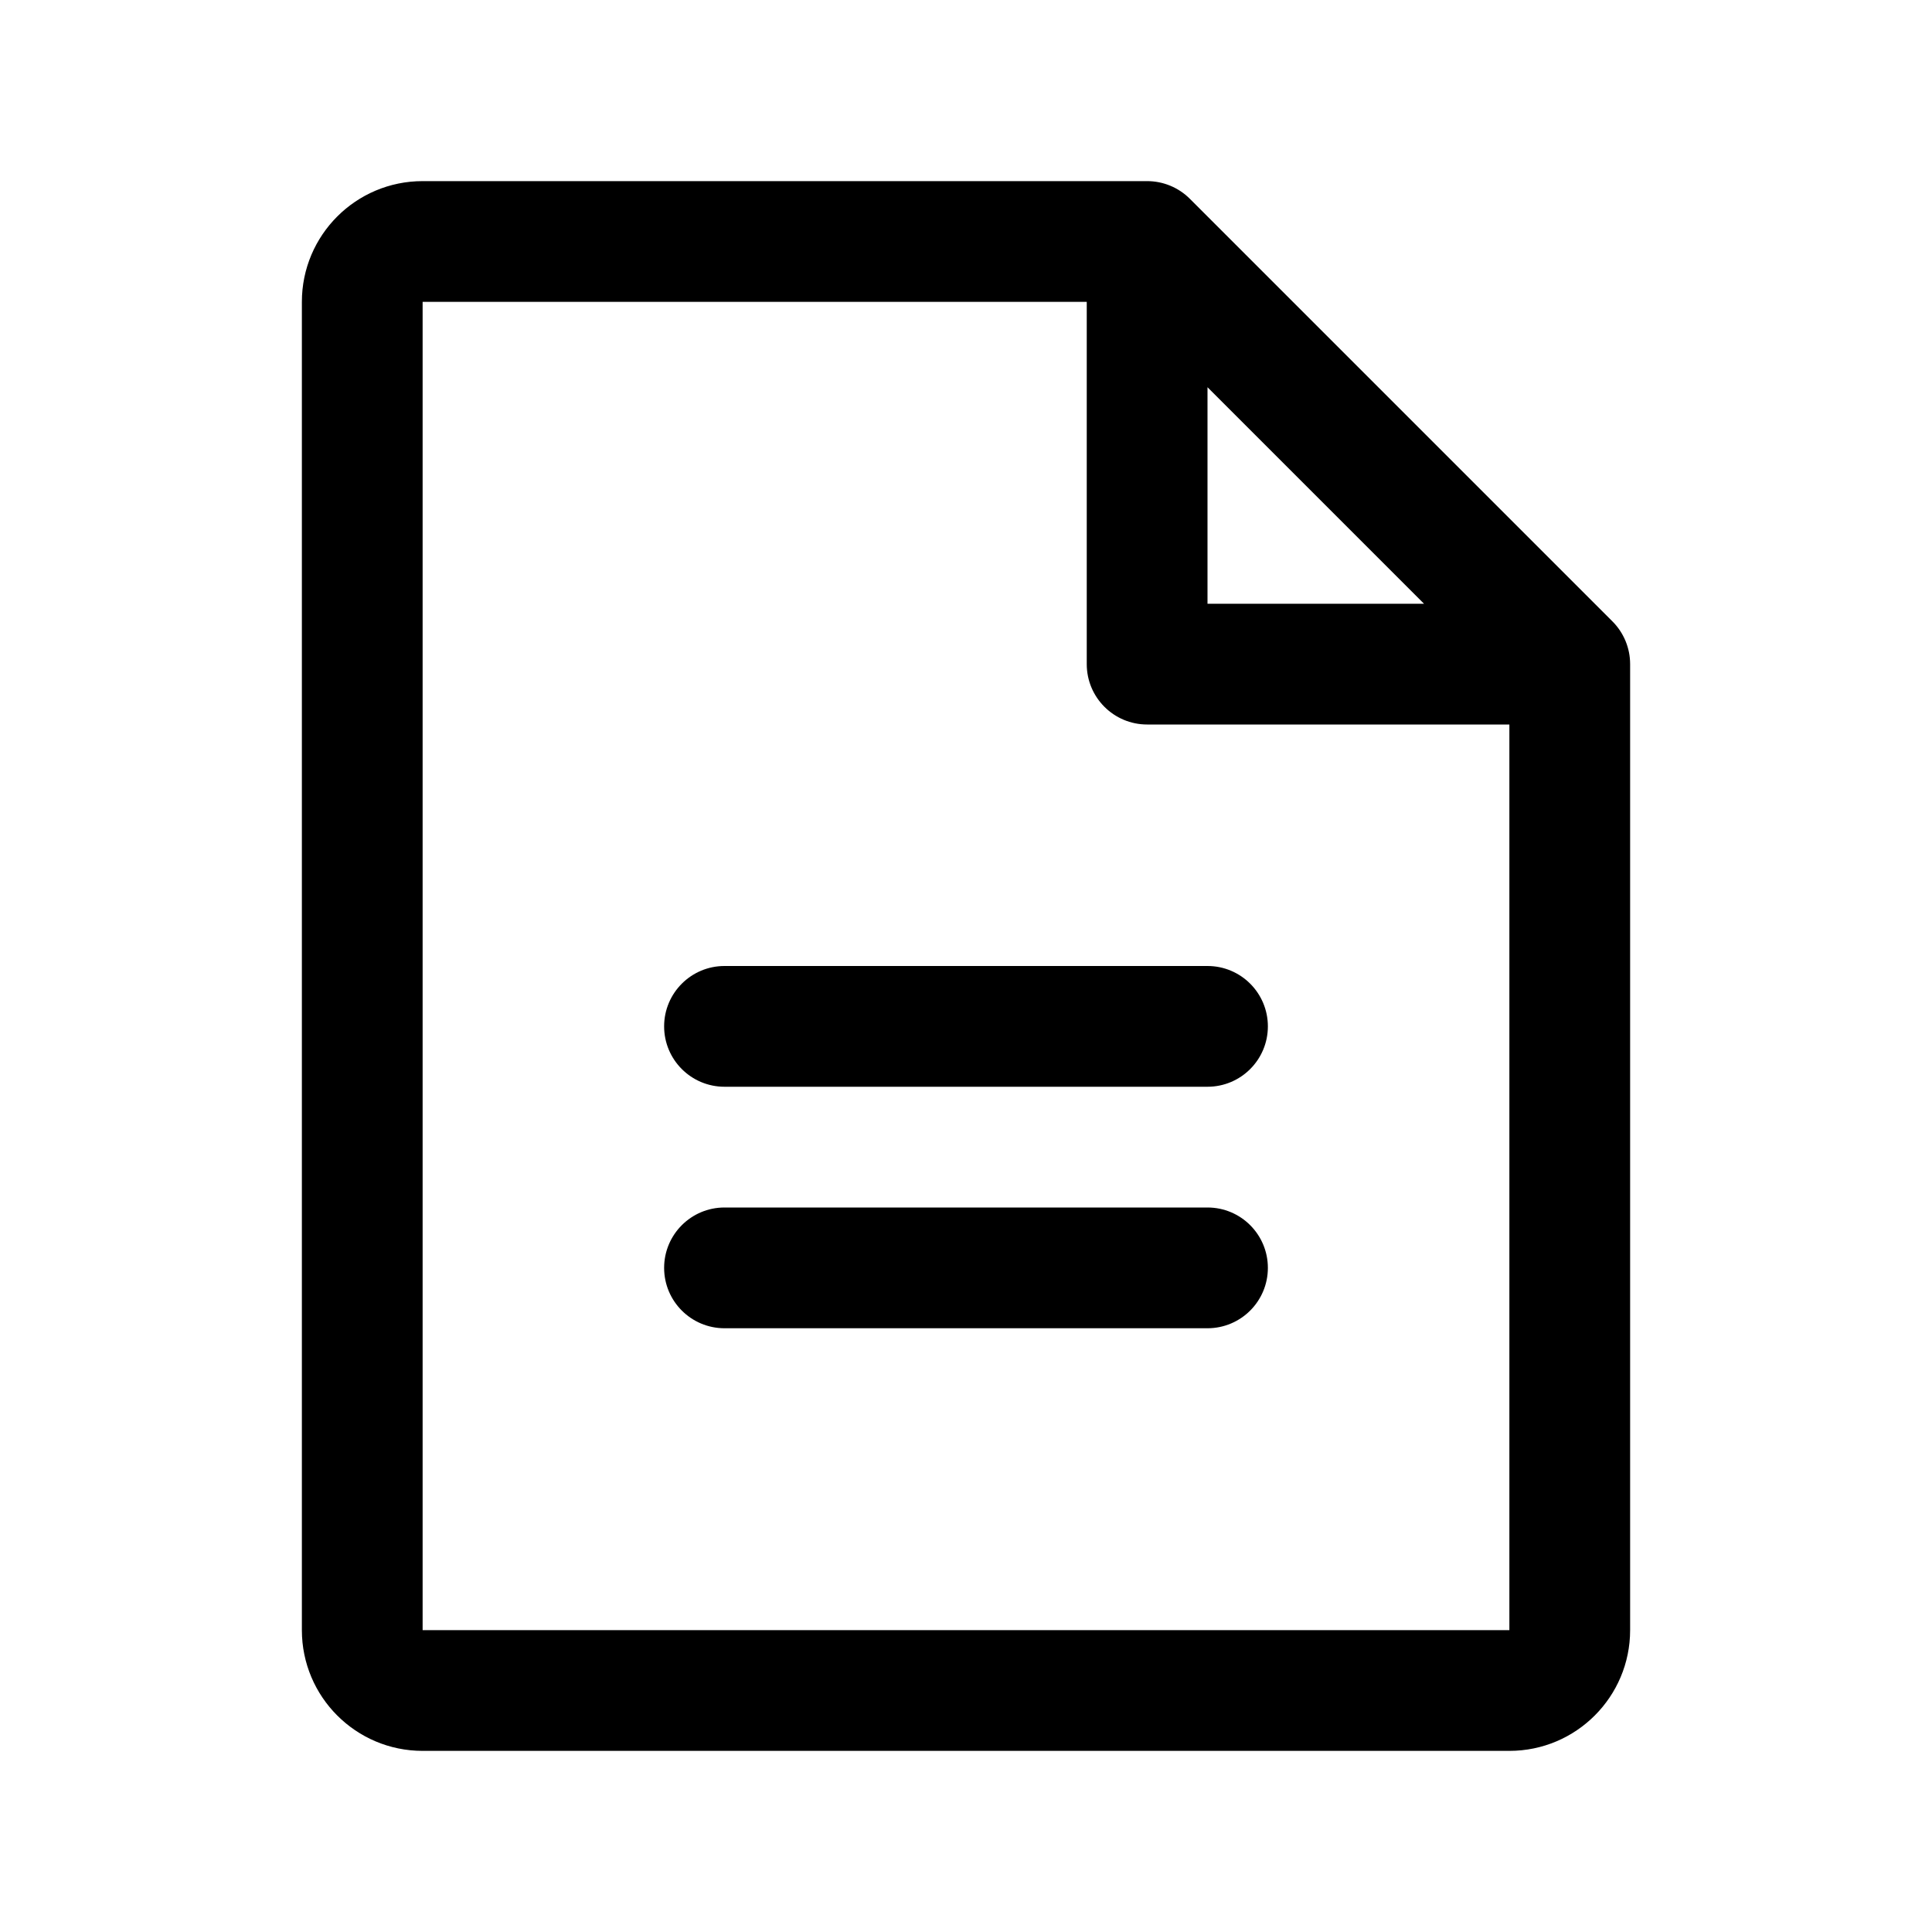
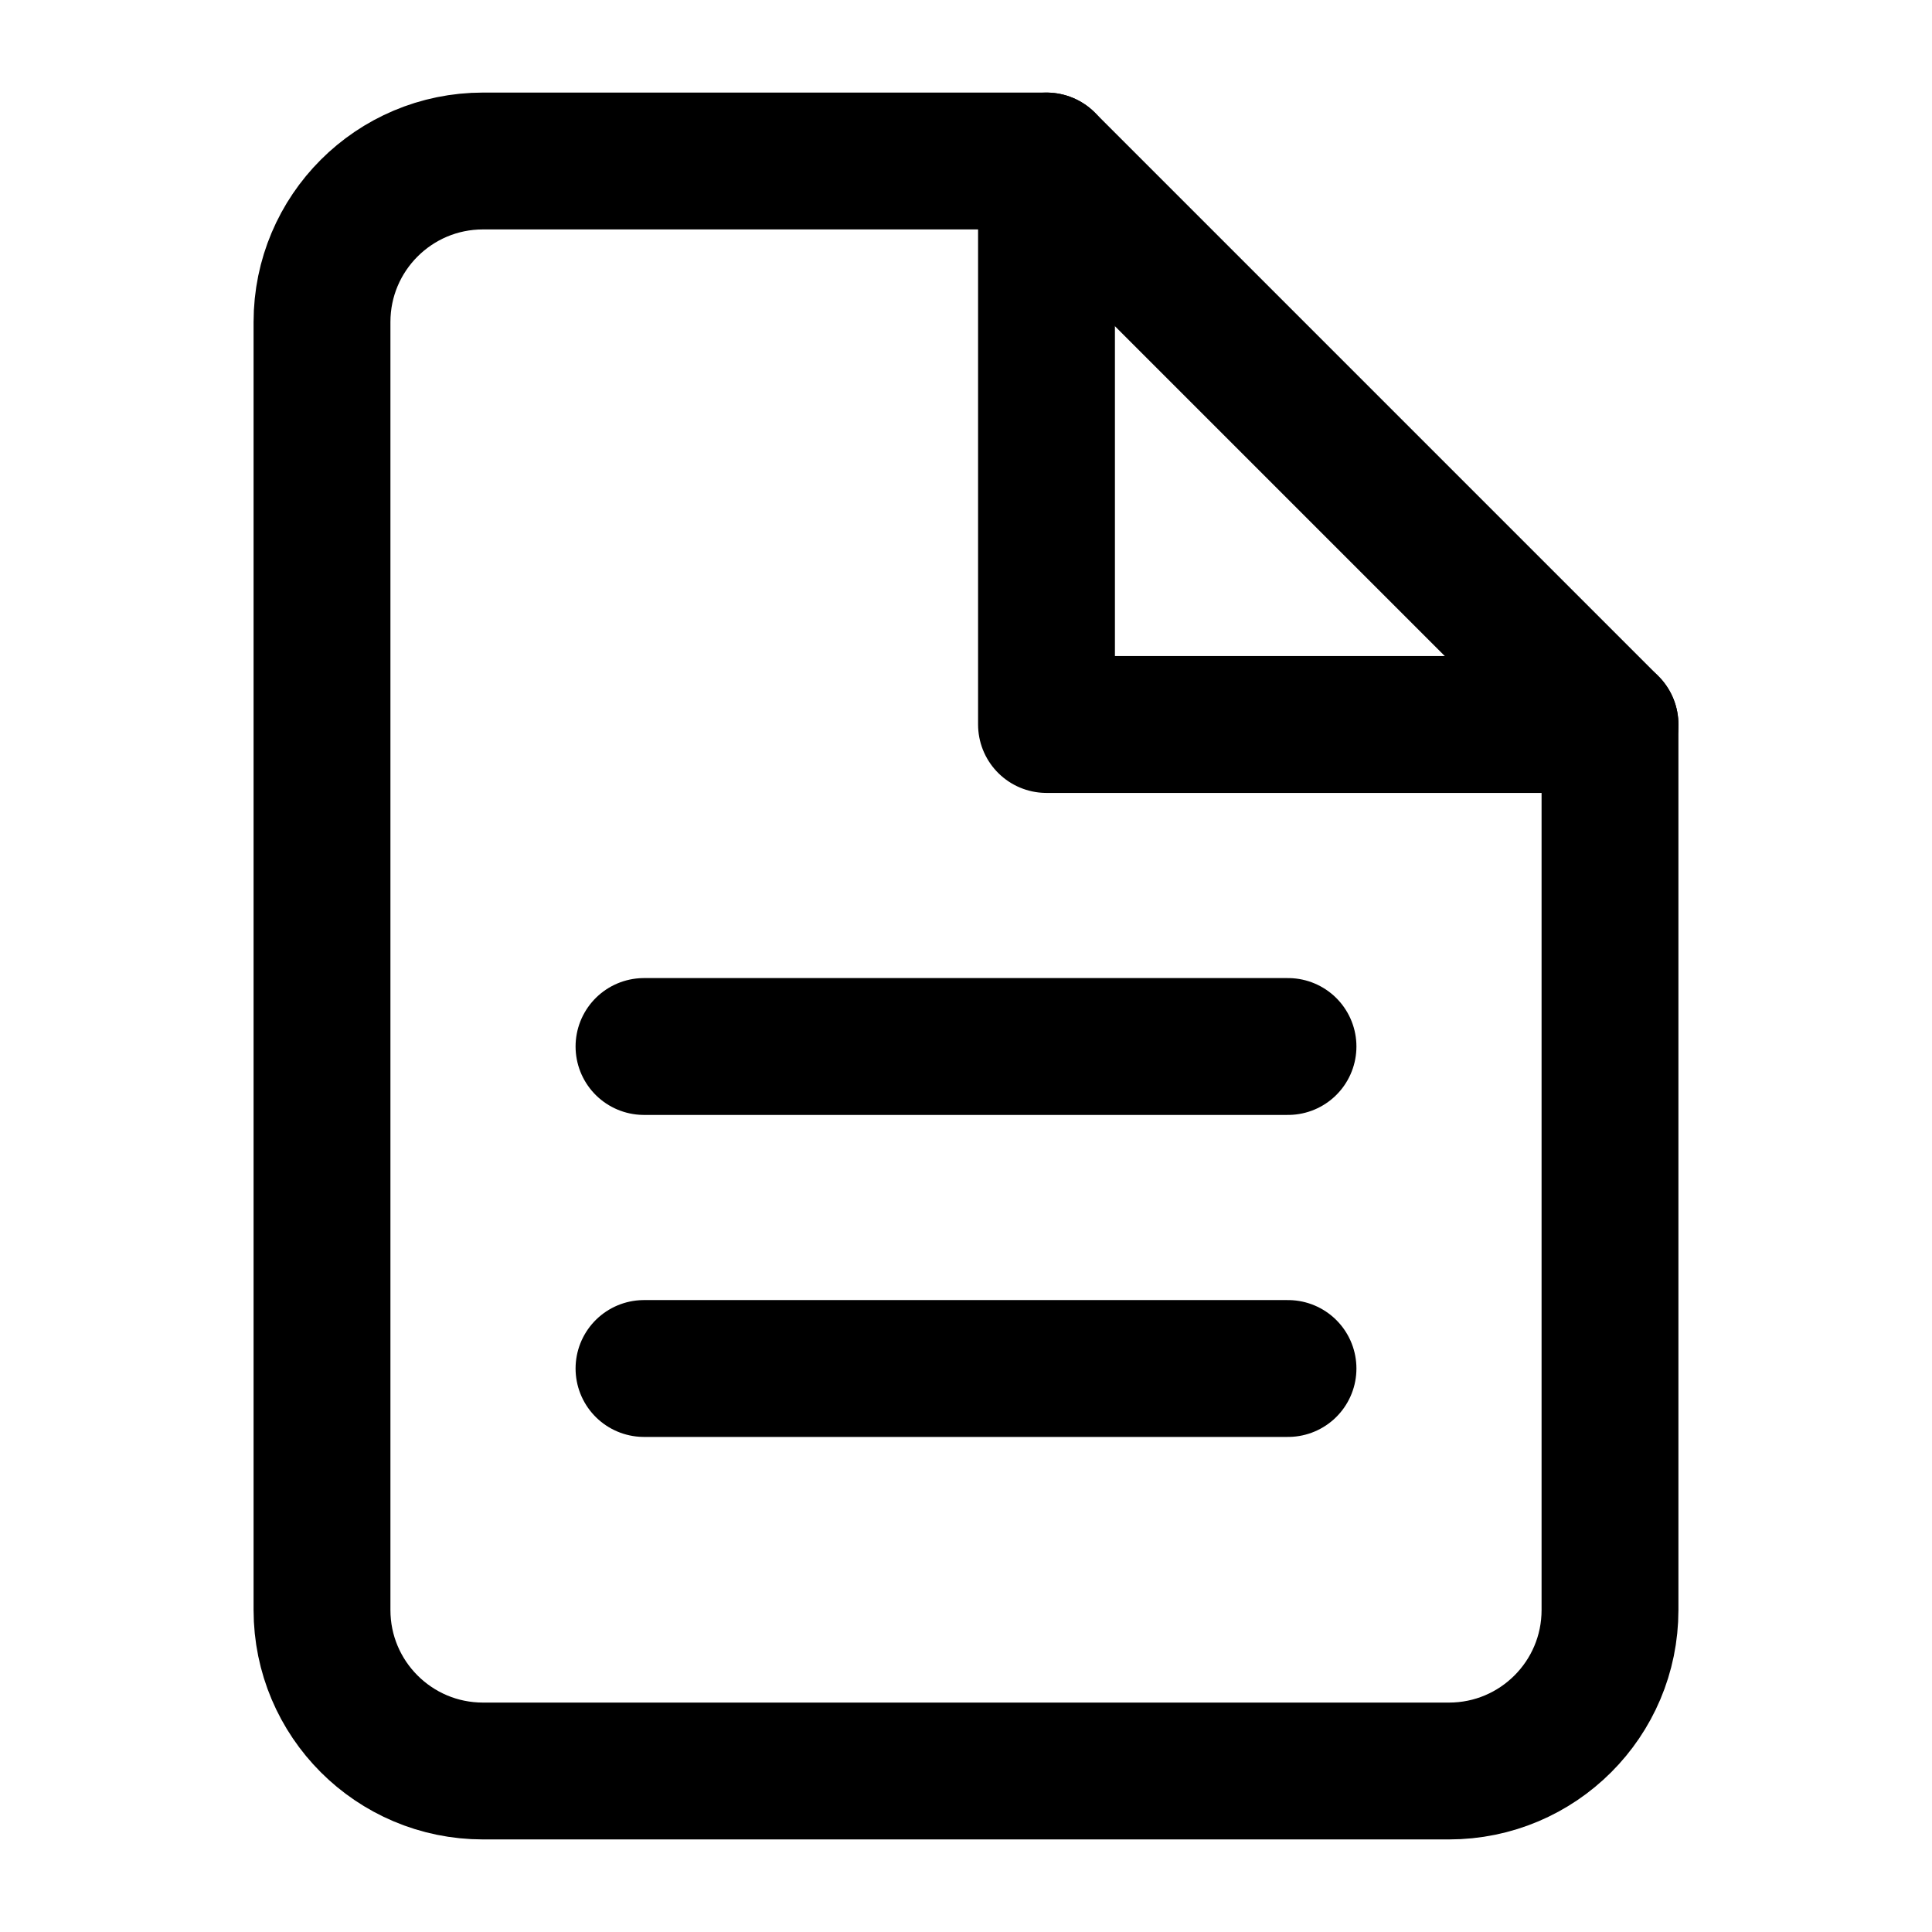
- <svg xmlns="http://www.w3.org/2000/svg" viewBox="0 0 256 256" fill="currentColor">
-   <path d="M213.66,82.34l-56-56A8,8,0,0,0,152,24H56A16,16,0,0,0,40,40V216a16,16,0,0,0,16,16H200a16,16,0,0,0,16-16V88A8,8,0,0,0,213.66,82.34ZM160,51.31,188.69,80H160ZM200,216H56V40h88V88a8,8,0,0,0,8,8h48V216Zm-32-80a8,8,0,0,1-8,8H96a8,8,0,0,1,0-16h64A8,8,0,0,1,168,136Zm0,32a8,8,0,0,1-8,8H96a8,8,0,0,1,0-16h64A8,8,0,0,1,168,168Z" />
+ <svg xmlns="http://www.w3.org/2000/svg" viewBox="0 0 24 24" fill="none" stroke="currentColor" stroke-width="1.7" stroke-linecap="round" stroke-linejoin="round">
+   <path d="M13 2H6a2 2 0 0 0-2 2v16a2 2 0 0 0 2 2h12a2 2 0 0 0 2-2V9z" />
+   <path d="M13 2v7h7M8 13h8M8 17h8" />
</svg>
